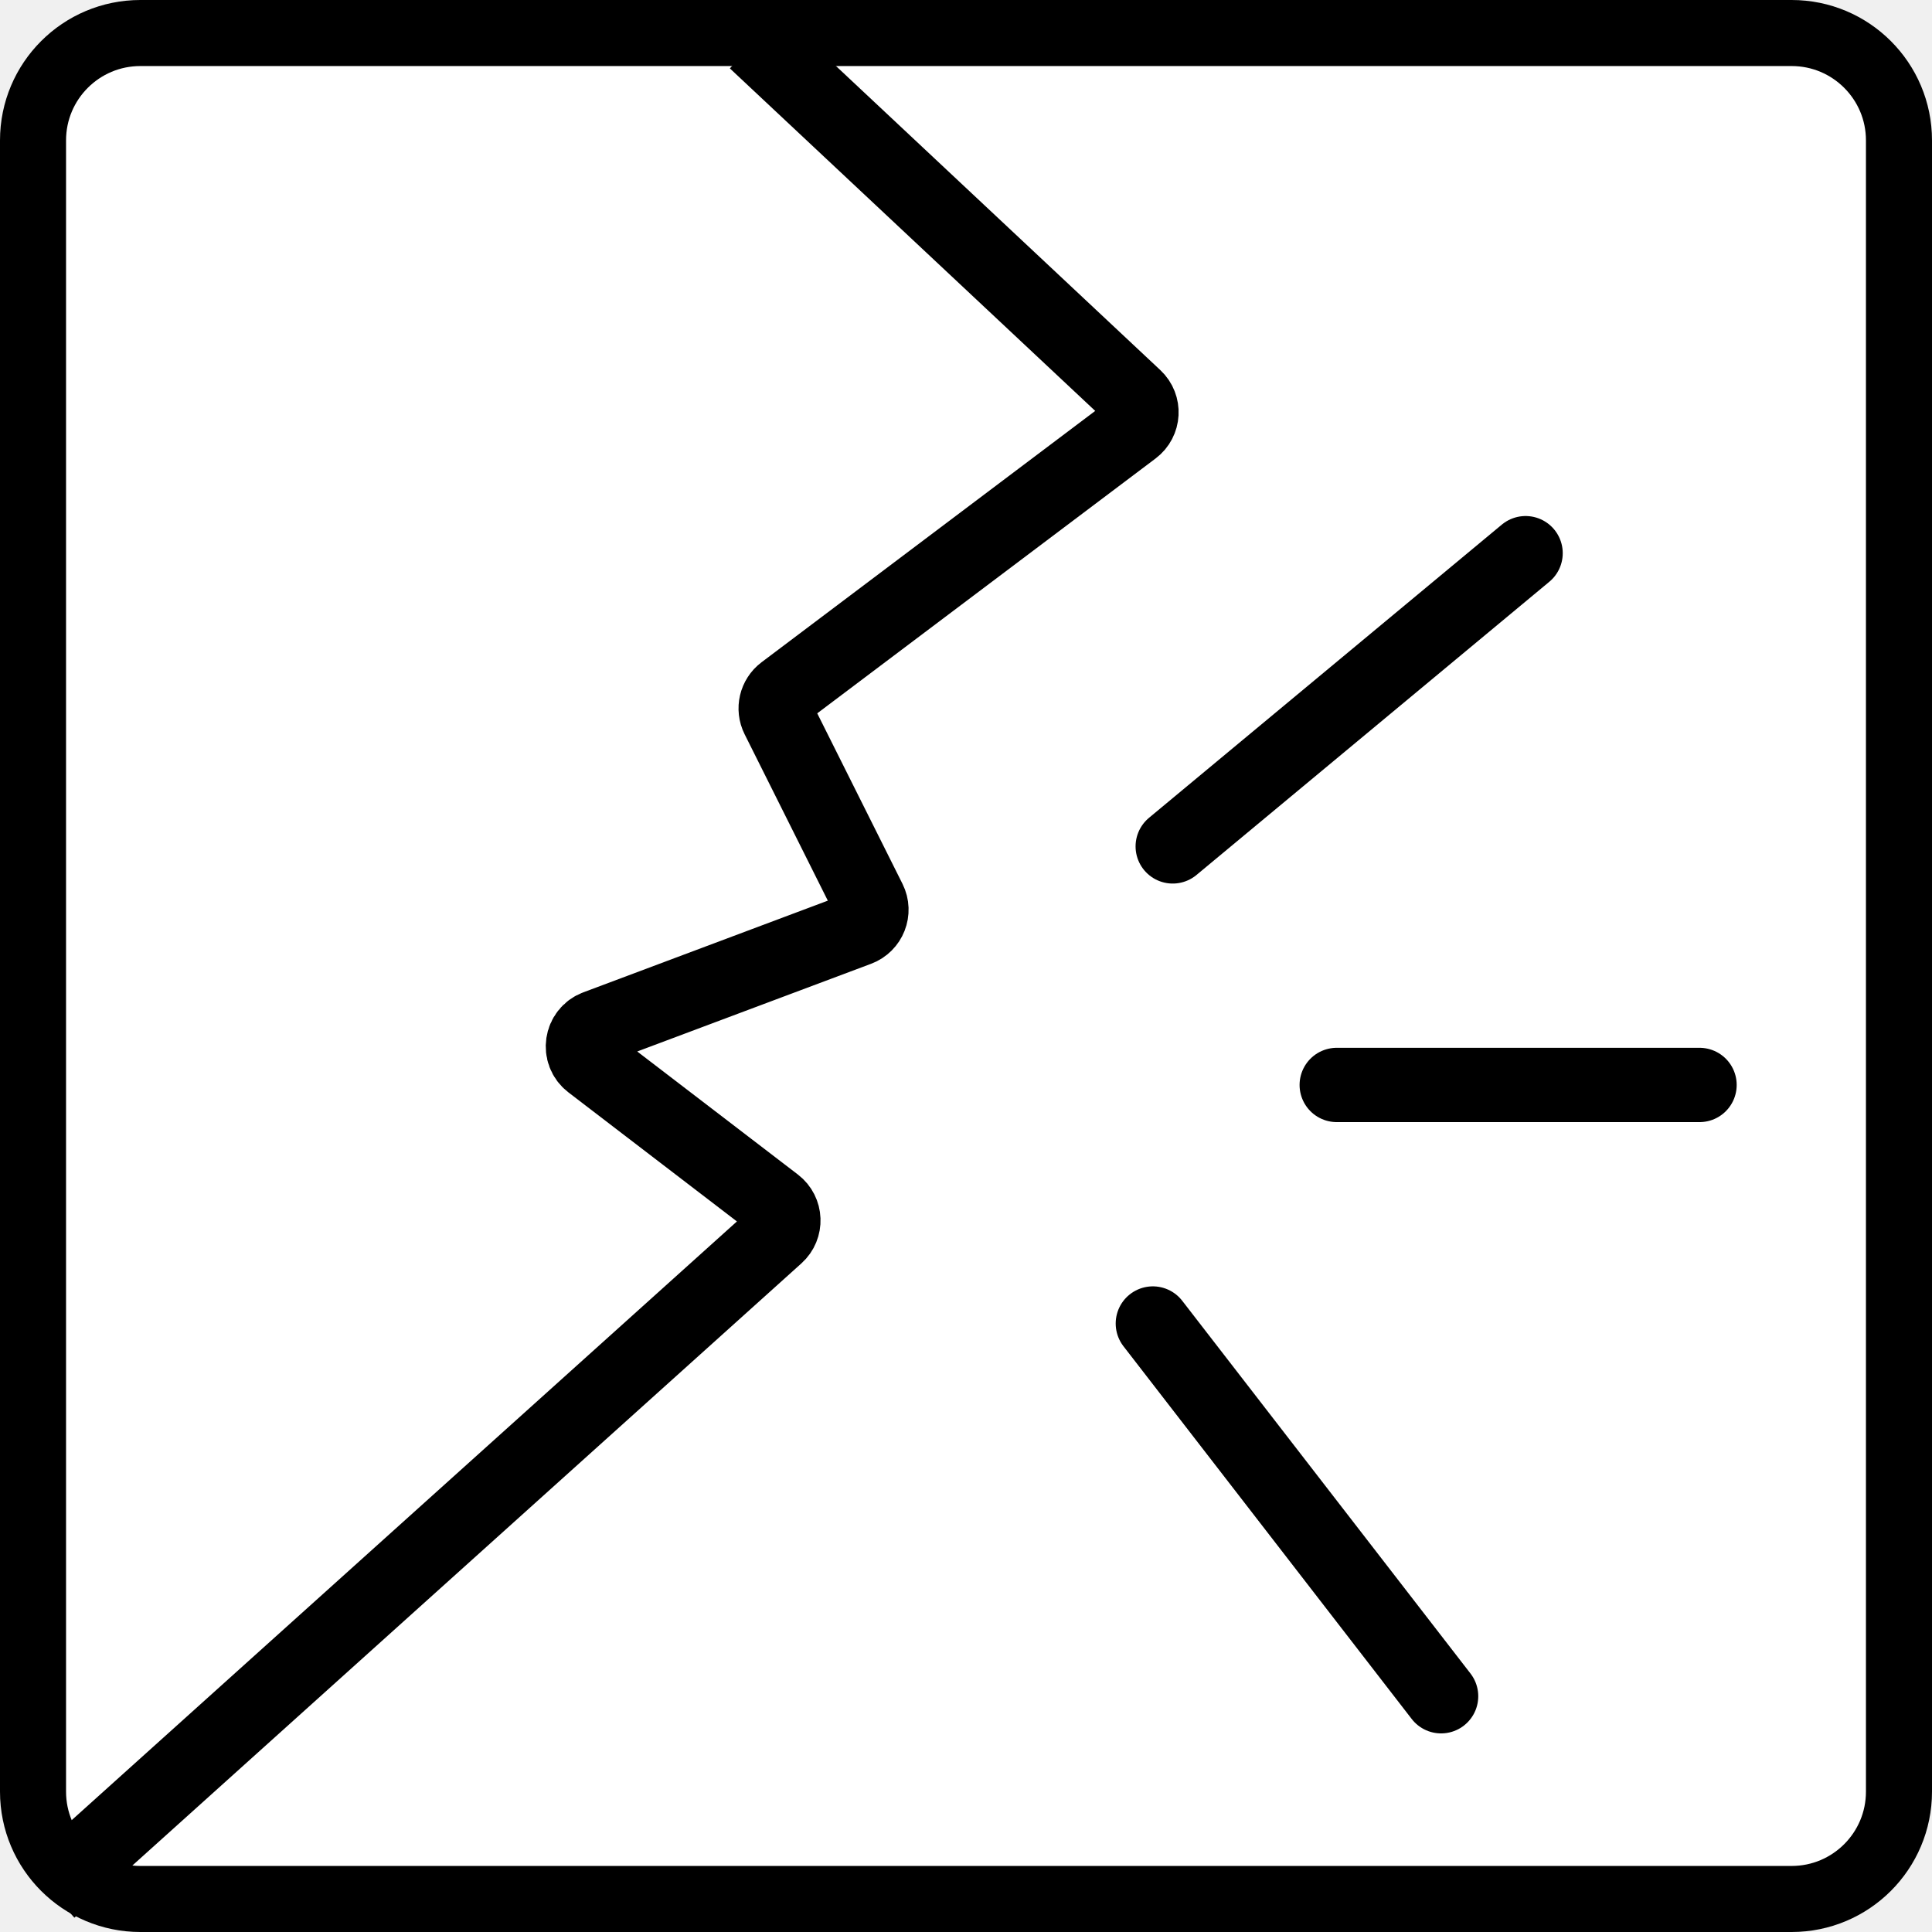
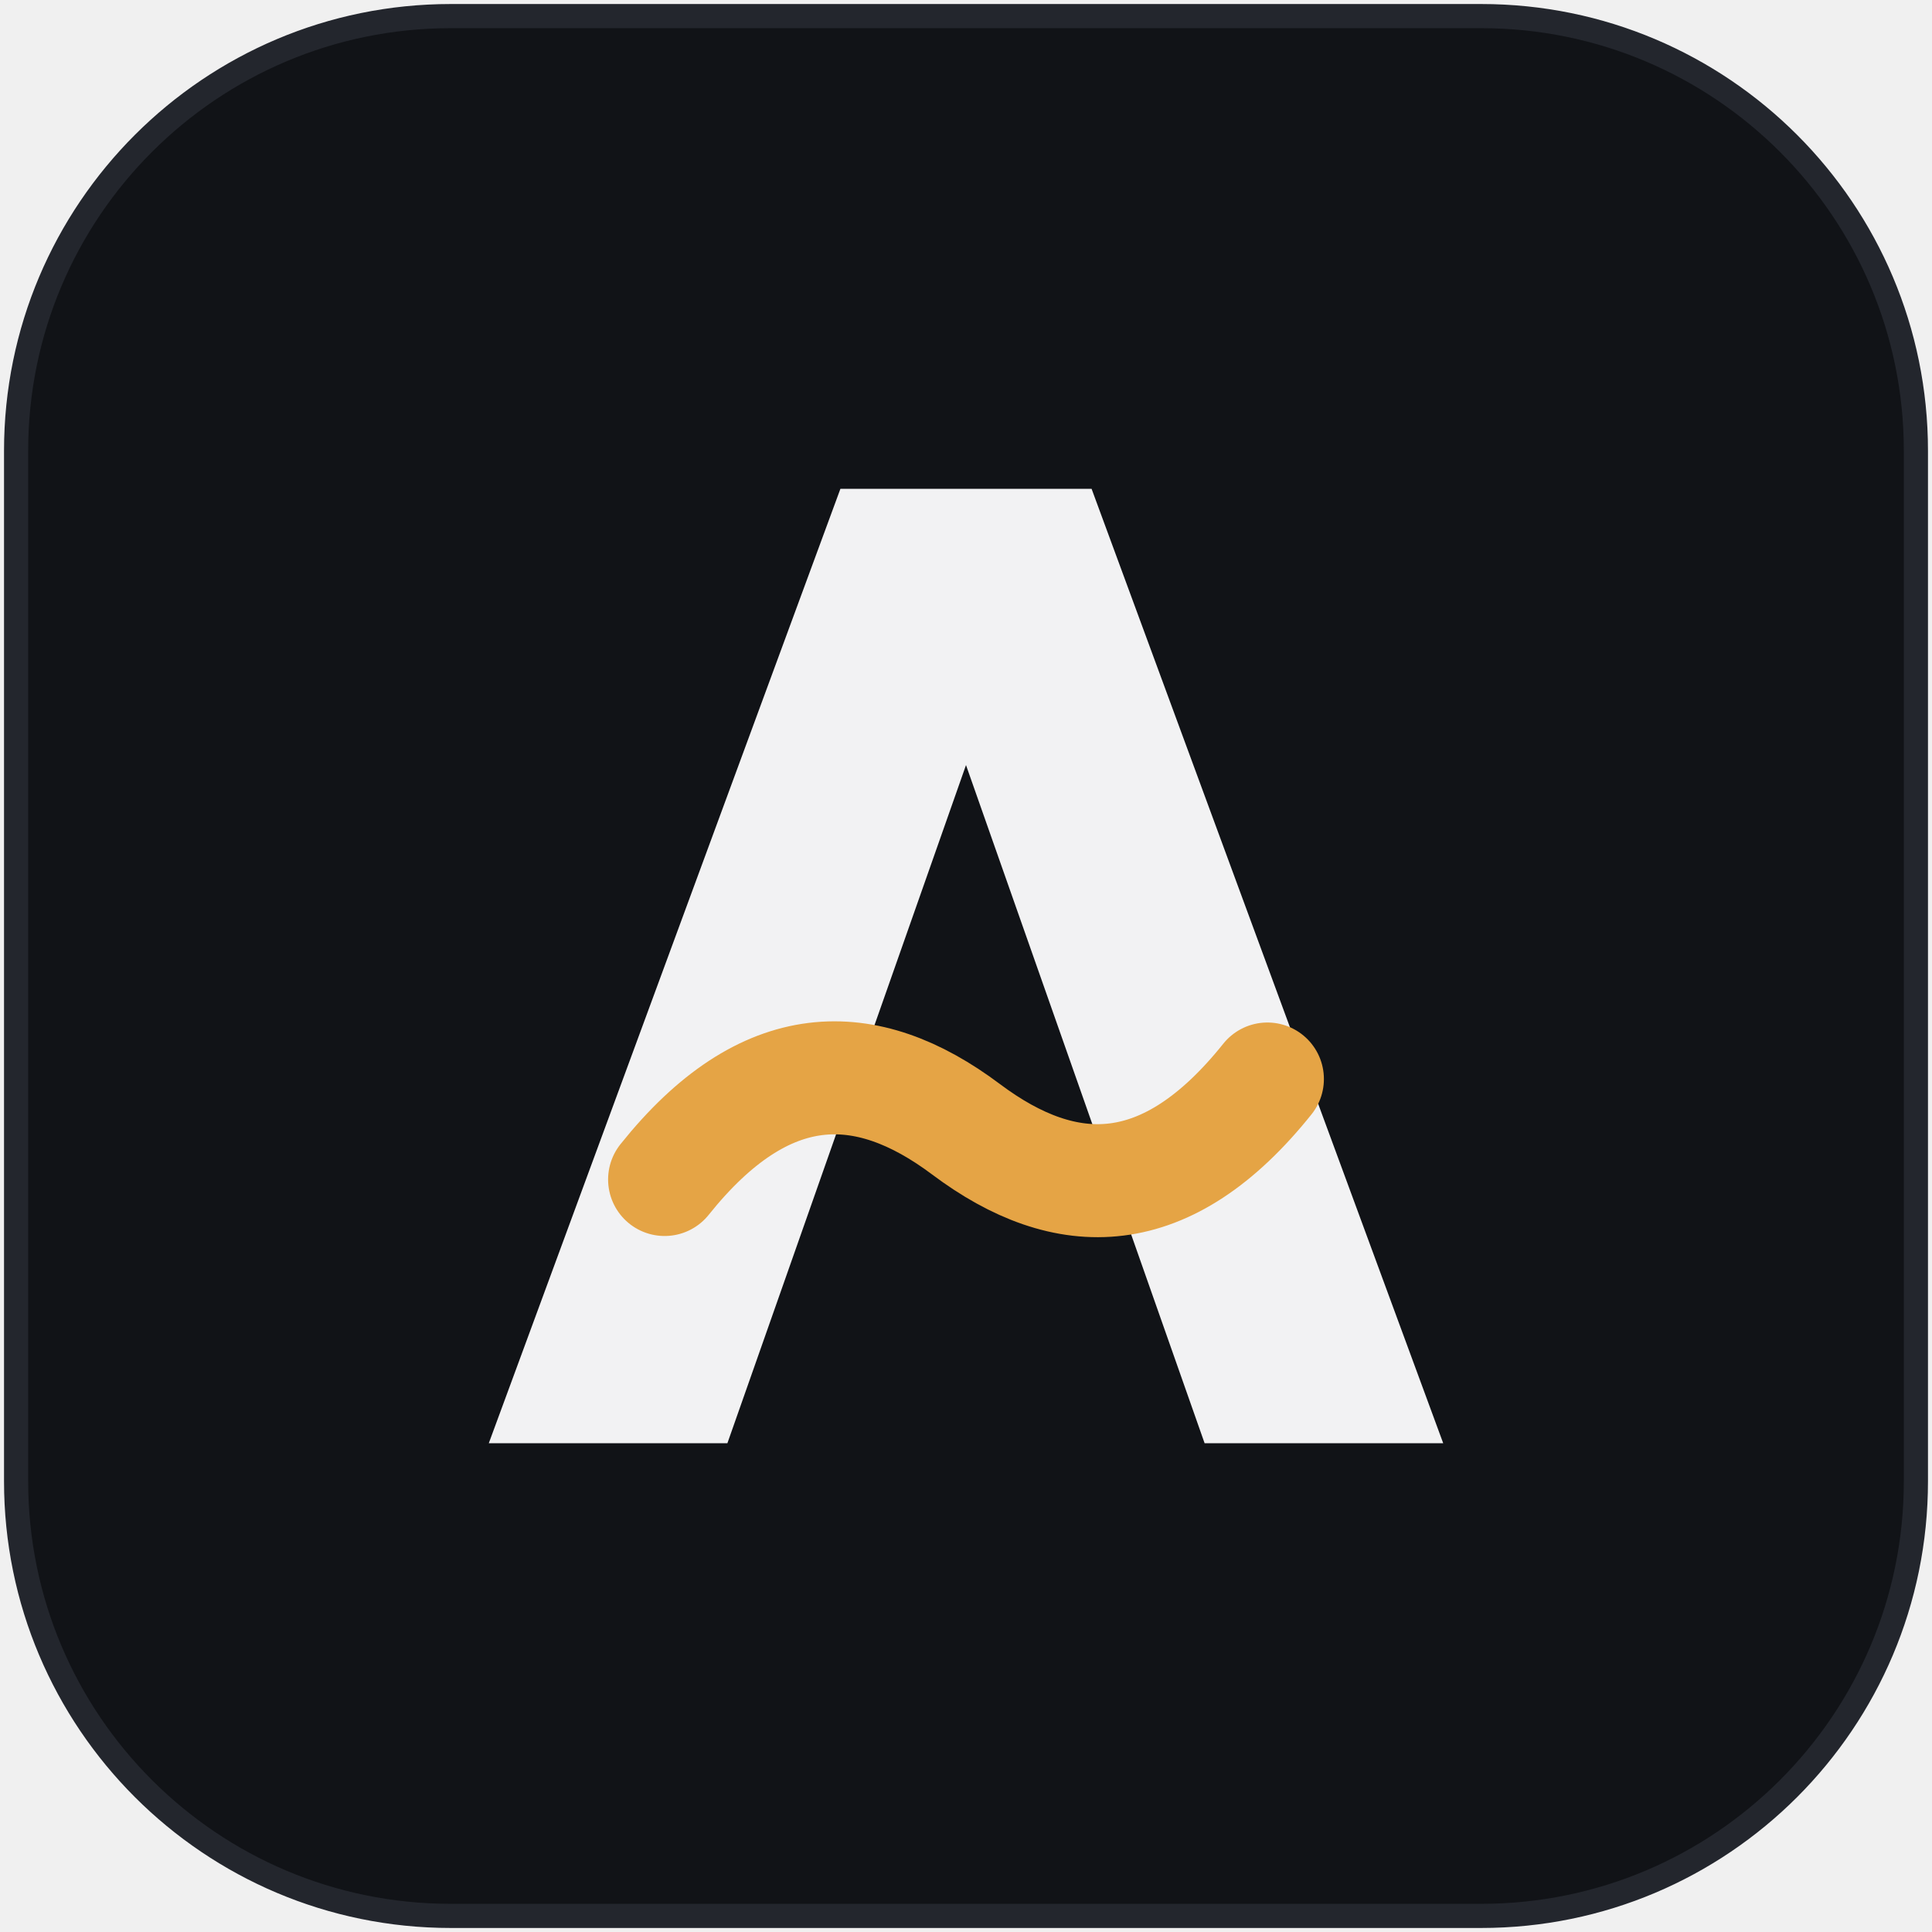
- <svg xmlns="http://www.w3.org/2000/svg" width="468" height="468" viewBox="0 0 468 468" fill="none">
-   <rect x="8" y="8" width="452" height="452" rx="26" fill="white" stroke="black" stroke-width="16" />
-   <path d="M182.951 10L274.925 96.226C277.189 98.349 276.993 102 274.514 103.867L189.889 167.611C187.962 169.062 187.346 171.683 188.425 173.841L210.564 218.119C211.892 220.774 210.627 223.995 207.848 225.037L144.444 248.813C140.768 250.192 140.042 255.076 143.16 257.464L187.804 291.66C190.288 293.562 190.434 297.253 188.109 299.346L12 457.843" stroke="black" stroke-width="18" />
-   <path d="M279.261 320.601L349.086 410.892M323.805 262.815H411.688M284.077 205.029L369.552 134" stroke="black" stroke-width="18" stroke-linecap="round" />
+ <svg xmlns="http://www.w3.org/2000/svg" width="120" height="120">
+   <defs />
+   <path fill="#111317" stroke="#23262d" stroke-width="1.5" d="M 28 1 L 92 1 C 106.912 1 119 13.088 119 28 L 119 92 C 119 106.912 106.912 119 92 119 L 28 119 C 13.088 119 1 106.912 1 92 L 1 28 C 1 13.088 13.088 1 28 1 Z" />
+   <g transform="matrix(0.78 0 0 0.78 13.2 13.2)">
+     <path fill="#f2f2f3" stroke="none" d="M 22 98 L 50 22 L 70 22 L 98 98 L 79 98 L 60 44 L 41 98 Z" />
+     <path fill="none" stroke="#e5a445" stroke-width="9" stroke-linecap="round" d="M 36 77 C 44 67 52 67 60 73 C 68 79 76 79 84 69" />
+   </g>
</svg>
